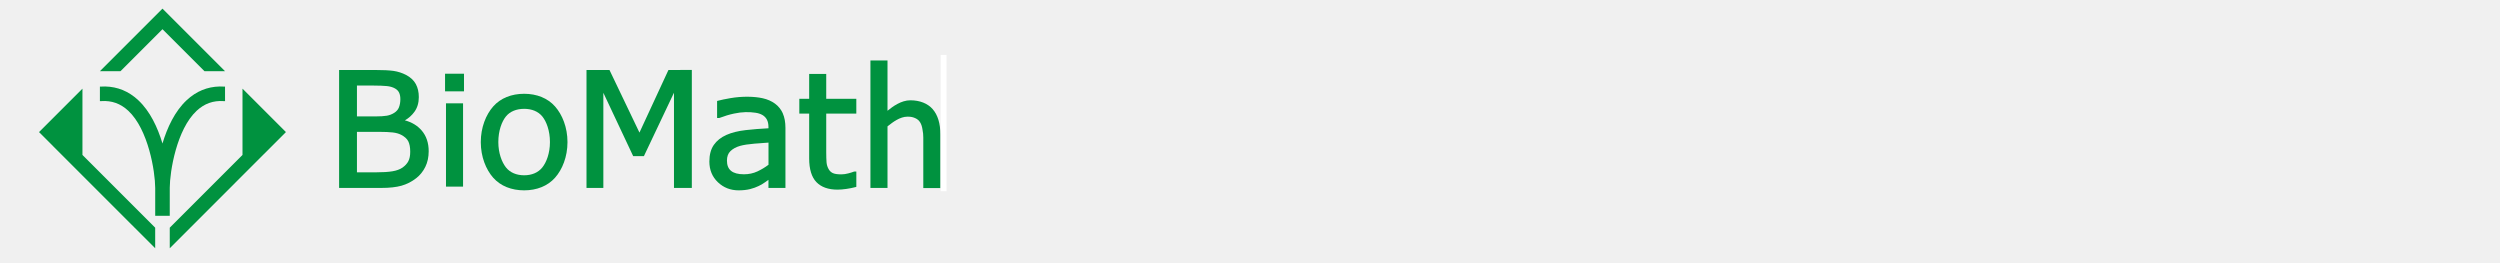
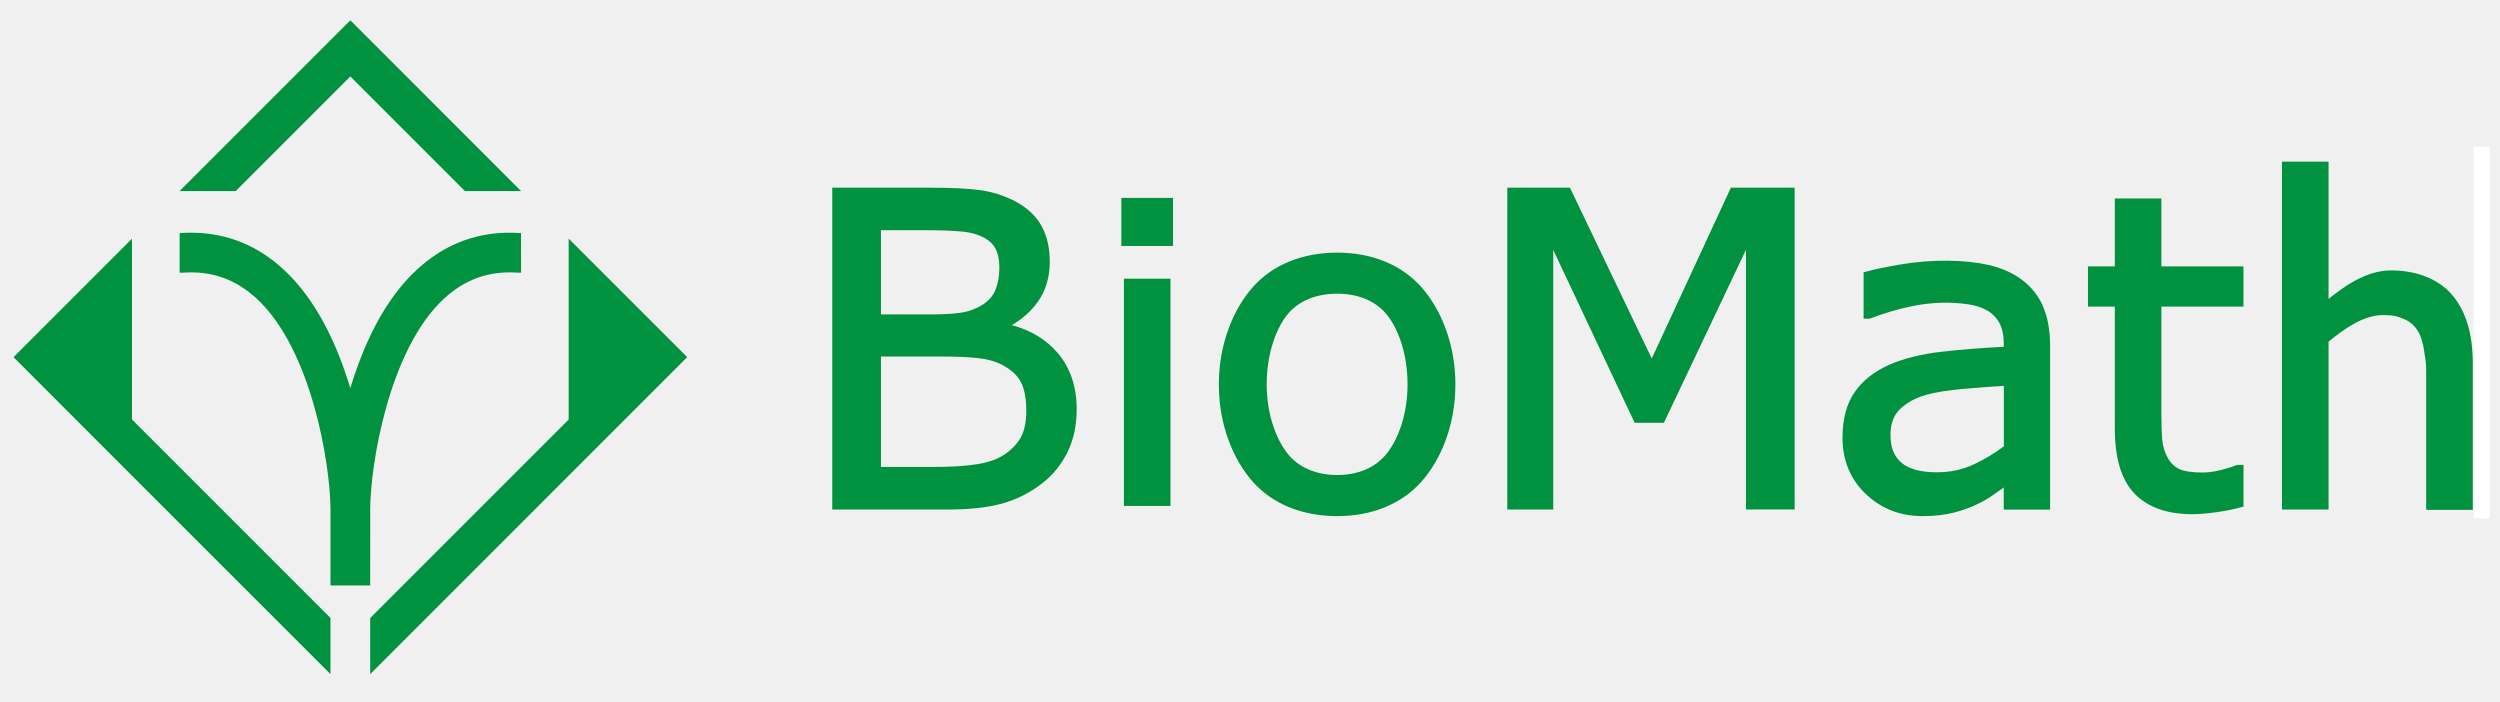
- <svg xmlns="http://www.w3.org/2000/svg" version="1.1" width="155.52" height="16.32" id="svg46" viewBox="0 0 155.52 16.32">
-   <defs id="defs50" />
-   <g id="g3853">
-     <path id="path14" style="fill:#00923f;fill-rule:evenodd" d="M 13.999,5.709 13.998,5.389 C 13.887,5.38 13.777,5.378 13.669,5.38 12.896,5.396 12.209,5.679 11.62,6.226 10.878,6.914 10.404,7.935 10.107,8.927 9.809,7.935 9.336,6.914 8.593,6.226 8.005,5.679 7.317,5.396 6.544,5.38 6.435,5.378 6.326,5.38 6.215,5.389 v 0.32 0.581 h 0.088 c 0.647,-0.044 1.195,0.153 1.675,0.598 1.25,1.161 1.673,3.774 1.677,4.804 0,0.004 0,0.01 0,0.013 v 1.718 l 0.453,-5e-4 0.452,5e-4 5e-4,-1.718 c 0,-0.004 -5e-4,-0.009 -5e-4,-0.013 0.004,-1.03 0.427,-3.644 1.677,-4.804 0.481,-0.445 1.028,-0.642 1.675,-0.598 h 0.088 z" />
-     <path style="fill:#00923f;fill-rule:evenodd" d="M 5.129,5.516 2.428,8.217 5.129,10.92 9.654,15.443 V 14.164 L 5.129,9.639 v -2.844 z" id="path16" />
-     <path id="path20" style="fill:#00923f;fill-rule:evenodd" d="M 13.999,4.43 10.107,0.537 6.214,4.43 h 1.28 l 2.613,-2.613 2.613,2.613 z" />
-     <path id="path22" style="fill:#00923f;fill-rule:evenodd" d="m 15.085,5.515 v 1.28 2.844 l -4.525,4.525 v 1.28 l 4.525,-4.526 2.702,-2.702 z" />
-     <path id="path24" style="fill:none" d="M 13.999,4.43 H 12.72 L 10.107,1.817 7.494,4.43 H 6.214 5.129 V 5.515 6.795 9.639 L 9.654,14.164 v 1.28 l 0.453,0.453 0.453,-0.452 v -1.28 l 4.525,-4.525 V 6.795 5.515 4.43 Z m -0.089,1.86 c -0.647,-0.044 -1.194,0.153 -1.675,0.598 -1.25,1.161 -1.673,3.774 -1.677,4.804 0,0.004 5e-4,0.01 5e-4,0.013 l -5e-4,1.718 -0.452,-5e-4 -0.453,5e-4 v -1.718 c 0,-0.004 0,-0.009 0,-0.013 C 9.651,10.663 9.227,8.049 7.978,6.888 7.497,6.443 6.95,6.246 6.303,6.29 H 6.215 V 5.709 5.389 C 6.326,5.38 6.435,5.378 6.544,5.38 c 0.773,0.016 1.461,0.299 2.049,0.846 0.743,0.689 1.216,1.709 1.514,2.701 0.297,-0.992 0.771,-2.013 1.513,-2.701 0.589,-0.546 1.276,-0.83 2.05,-0.846 0.107,-0.002 0.218,6e-4 0.328,0.009 l 0.001,0.32 v 0.582 z" />
-   </g>
-   <g id="g3879" style="fill:#00923f;fill-opacity:1">
-     <path id="path26" style="fill:#00923f;fill-opacity:1;fill-rule:evenodd" d="M 26.229,8.116 C 25.969,7.813 25.619,7.602 25.188,7.487 25.428,7.347 25.627,7.169 25.779,6.958 c 0.183,-0.252 0.275,-0.561 0.275,-0.916 0,-0.313 -0.063,-0.588 -0.188,-0.816 C 25.74,4.996 25.537,4.806 25.26,4.661 25.015,4.535 24.755,4.452 24.488,4.412 24.225,4.373 23.826,4.353 23.3,4.353 H 21.095 v 7.338 h 2.624 c 0.504,0 0.925,-0.046 1.254,-0.138 0.331,-0.093 0.64,-0.25 0.917,-0.467 0.237,-0.183 0.427,-0.42 0.567,-0.702 0.14,-0.282 0.211,-0.612 0.211,-0.98 0,-0.515 -0.147,-0.949 -0.438,-1.288 z m -4.024,0.087 h 1.423 c 0.311,0 0.578,0.012 0.795,0.036 0.21,0.023 0.389,0.073 0.535,0.149 0.213,0.111 0.36,0.245 0.439,0.4 0.081,0.158 0.122,0.379 0.122,0.655 0,0.241 -0.04,0.438 -0.117,0.586 -0.077,0.148 -0.202,0.283 -0.37,0.401 -0.161,0.109 -0.371,0.185 -0.625,0.226 -0.261,0.043 -0.602,0.064 -1.014,0.064 H 22.205 Z M 24.817,6.681 C 24.762,6.817 24.664,6.931 24.527,7.018 24.385,7.109 24.229,7.169 24.063,7.198 23.891,7.227 23.656,7.242 23.363,7.242 h -1.158 v -1.919 h 1.061 c 0.313,0 0.579,0.011 0.793,0.031 0.204,0.019 0.378,0.071 0.518,0.151 0.116,0.067 0.197,0.15 0.249,0.256 0.052,0.108 0.079,0.244 0.079,0.405 0,0.198 -0.03,0.37 -0.089,0.513 z" />
-     <path id="path28" style="fill:#00923f;fill-opacity:1;fill-rule:evenodd" d="m 27.686,4.586 v 1.096 h 1.178 V 4.586 Z" />
-     <path id="path30" style="fill:#00923f;fill-opacity:1;fill-rule:evenodd" d="m 27.744,6.428 v 5.181 h 1.062 V 6.428 Z" />
-     <path id="path32" style="fill:#00923f;fill-opacity:1;fill-rule:evenodd" d="M 34.53,6.624 C 34.066,6.1 33.383,5.834 32.608,5.834 c -0.782,0 -1.467,0.266 -1.929,0.791 -0.446,0.507 -0.77,1.297 -0.77,2.215 0,0.918 0.324,1.707 0.77,2.213 0.462,0.523 1.147,0.788 1.929,0.788 0.775,0 1.458,-0.265 1.922,-0.788 0.448,-0.505 0.772,-1.294 0.772,-2.213 0,-0.918 -0.324,-1.708 -0.772,-2.215 z m -1.922,4.28 c -0.468,0 -0.877,-0.162 -1.137,-0.494 -0.253,-0.323 -0.471,-0.884 -0.471,-1.571 0,-0.707 0.216,-1.275 0.468,-1.589 0.259,-0.323 0.669,-0.48 1.14,-0.48 0.465,0 0.872,0.157 1.133,0.48 0.253,0.314 0.47,0.881 0.47,1.589 0,0.692 -0.217,1.254 -0.473,1.575 -0.262,0.33 -0.668,0.49 -1.129,0.49 z" />
-     <path id="path34" style="fill:#00923f;fill-opacity:1;fill-rule:evenodd" d="M 41.583,4.353 39.779,8.248 37.914,4.353 h -1.429 v 7.338 h 1.048 V 5.771 l 1.856,3.942 h 0.667 l 1.871,-3.945 v 5.922 h 1.11 v -7.338 z" />
-     <path id="path36" style="fill:#00923f;fill-opacity:1;fill-rule:evenodd" d="M 48.699,7.052 C 48.587,6.806 48.423,6.603 48.211,6.447 47.997,6.29 47.741,6.178 47.451,6.113 46.922,5.995 46.17,5.979 45.44,6.105 45.106,6.163 44.846,6.217 44.666,6.266 l -0.057,0.016 v 1.058 h 0.125 l 0.027,-0.005 c 0.308,-0.117 0.61,-0.208 0.896,-0.269 0.521,-0.112 0.947,-0.11 1.333,-0.054 0.169,0.024 0.316,0.071 0.435,0.14 0.122,0.07 0.216,0.167 0.281,0.287 0.066,0.124 0.099,0.283 0.099,0.475 v 0.066 c -0.497,0.025 -0.971,0.063 -1.412,0.113 -0.466,0.052 -0.871,0.153 -1.205,0.3 -0.337,0.15 -0.6,0.359 -0.783,0.622 -0.184,0.265 -0.277,0.613 -0.277,1.036 0,0.518 0.179,0.951 0.531,1.286 0.351,0.334 0.785,0.504 1.288,0.504 0.268,0 0.507,-0.026 0.71,-0.077 0.201,-0.051 0.381,-0.116 0.532,-0.19 0.134,-0.06 0.272,-0.141 0.412,-0.242 0.076,-0.055 0.144,-0.103 0.203,-0.144 v 0.504 h 1.057 V 7.957 c 0,-0.356 -0.056,-0.66 -0.166,-0.905 z M 47.807,8.869 v 1.38 c -0.212,0.16 -0.443,0.299 -0.689,0.414 -0.252,0.118 -0.535,0.179 -0.84,0.179 -0.362,0 -0.633,-0.073 -0.804,-0.216 -0.17,-0.142 -0.252,-0.35 -0.252,-0.637 0,-0.254 0.072,-0.447 0.218,-0.588 0.15,-0.146 0.352,-0.256 0.599,-0.326 0.214,-0.06 0.509,-0.106 0.876,-0.137 0.337,-0.029 0.634,-0.051 0.892,-0.067 z" />
-     <path id="path38" style="fill:#00923f;fill-opacity:1;fill-rule:evenodd" d="M 53.27,7.065 V 6.148 h -1.872 V 4.599 h -1.061 v 1.549 h -0.613 v 0.917 h 0.613 v 2.788 c 0,0.671 0.151,1.167 0.451,1.477 0.299,0.31 0.74,0.467 1.31,0.467 0.162,0 0.346,-0.015 0.55,-0.044 0.203,-0.029 0.393,-0.067 0.565,-0.113 l 0.058,-0.015 v -0.953 h -0.126 l -0.029,0.006 c -0.068,0.028 -0.181,0.063 -0.338,0.106 -0.153,0.041 -0.302,0.063 -0.443,0.063 -0.241,0 -0.421,-0.028 -0.533,-0.082 -0.109,-0.053 -0.194,-0.134 -0.257,-0.25 C 51.472,10.387 51.43,10.247 51.418,10.1 51.405,9.945 51.398,9.724 51.398,9.443 v -2.378 z" />
-     <path id="path40" style="fill:#00923f;fill-opacity:1;fill-rule:evenodd" d="m 58.022,6.791 c -0.31,-0.356 -0.804,-0.552 -1.39,-0.552 -0.578,0 -1.101,0.39 -1.422,0.652 V 3.76 l -1.062,2e-4 v 7.931 h 1.062 V 7.861 l 0.05,-0.039 c 0.269,-0.211 0.719,-0.565 1.193,-0.565 0.228,0 0.337,0.03 0.48,0.092 0.137,0.06 0.239,0.148 0.312,0.272 0.071,0.113 0.121,0.273 0.148,0.478 0.028,0.212 0.043,0.211 0.043,0.454 v 3.146 h 1.062 V 8.357 c 0,-0.675 -0.16,-1.202 -0.477,-1.566 z" />
-     <path d="m 58.627,3.525 v 8.263 h 0.147 V 3.525 Z" style="fill:#00923f;fill-opacity:1;stroke:#ffffff;stroke-width:0.216;stroke-linecap:butt;stroke-linejoin:miter;stroke-dasharray:none" id="path43" />
+ <svg xmlns="http://www.w3.org/2000/svg" width="57" height="16" viewBox="0 0 15.081 4.233" version="1.1" id="svg837">
+   <defs id="defs831" />
+   <g id="layer1" transform="translate(0,-292.7667)">
+     <g id="g843" transform="matrix(0.2645833,0,0,0.2645833,-0.5608122,292.747)">
+       <g id="g3853">
+         <path d="M 13.999,5.709 13.998,5.389 C 13.887,5.38 13.777,5.378 13.669,5.38 12.896,5.396 12.209,5.679 11.62,6.226 10.878,6.914 10.404,7.935 10.107,8.927 9.809,7.935 9.336,6.914 8.593,6.226 8.005,5.679 7.317,5.396 6.544,5.38 6.435,5.378 6.326,5.38 6.215,5.389 v 0.32 0.581 h 0.088 c 0.647,-0.044 1.195,0.153 1.675,0.598 1.25,1.161 1.673,3.774 1.677,4.804 0,0.004 0,0.01 0,0.013 v 1.718 l 0.453,-5e-4 0.452,5e-4 5e-4,-1.718 c 0,-0.004 -5e-4,-0.009 -5e-4,-0.013 0.004,-1.03 0.427,-3.644 1.677,-4.804 0.481,-0.445 1.028,-0.642 1.675,-0.598 h 0.088 z" style="fill:#00923f;fill-rule:evenodd" id="path14" />
+         <path id="path16" d="M 5.129,5.516 2.428,8.217 5.129,10.92 9.654,15.443 V 14.164 L 5.129,9.639 v -2.844 z" style="fill:#00923f;fill-rule:evenodd" />
+         <path d="M 13.999,4.43 10.107,0.537 6.214,4.43 h 1.28 l 2.613,-2.613 2.613,2.613 z" style="fill:#00923f;fill-rule:evenodd" id="path20" />
+         <path d="m 15.085,5.515 v 1.28 2.844 l -4.525,4.525 v 1.28 l 4.525,-4.526 2.702,-2.702 z" style="fill:#00923f;fill-rule:evenodd" id="path22" />
+         <path d="M 13.999,4.43 H 12.72 L 10.107,1.817 7.494,4.43 H 6.214 5.129 V 5.515 6.795 9.639 L 9.654,14.164 v 1.28 l 0.453,0.453 0.453,-0.452 v -1.28 l 4.525,-4.525 V 6.795 5.515 4.43 Z m -0.089,1.86 c -0.647,-0.044 -1.194,0.153 -1.675,0.598 -1.25,1.161 -1.673,3.774 -1.677,4.804 0,0.004 5e-4,0.01 5e-4,0.013 l -5e-4,1.718 -0.452,-5e-4 -0.453,5e-4 v -1.718 c 0,-0.004 0,-0.009 0,-0.013 C 9.651,10.663 9.227,8.049 7.978,6.888 7.497,6.443 6.95,6.246 6.303,6.29 H 6.215 V 5.709 5.389 C 6.326,5.38 6.435,5.378 6.544,5.38 c 0.773,0.016 1.461,0.299 2.049,0.846 0.743,0.689 1.216,1.709 1.514,2.701 0.297,-0.992 0.771,-2.013 1.513,-2.701 0.589,-0.546 1.276,-0.83 2.05,-0.846 0.107,-0.002 0.218,6e-4 0.328,0.009 l 0.001,0.32 v 0.582 z" style="fill:none" id="path24" />
+       </g>
+       <g style="fill:#00923f;fill-opacity:1" id="g3879">
+         <path d="M 26.229,8.116 C 25.969,7.813 25.619,7.602 25.188,7.487 25.428,7.347 25.627,7.169 25.779,6.958 c 0.183,-0.252 0.275,-0.561 0.275,-0.916 0,-0.313 -0.063,-0.588 -0.188,-0.816 C 25.74,4.996 25.537,4.806 25.26,4.661 25.015,4.535 24.755,4.452 24.488,4.412 24.225,4.373 23.826,4.353 23.3,4.353 H 21.095 v 7.338 h 2.624 c 0.504,0 0.925,-0.046 1.254,-0.138 0.331,-0.093 0.64,-0.25 0.917,-0.467 0.237,-0.183 0.427,-0.42 0.567,-0.702 0.14,-0.282 0.211,-0.612 0.211,-0.98 0,-0.515 -0.147,-0.949 -0.438,-1.288 z m -4.024,0.087 h 1.423 c 0.311,0 0.578,0.012 0.795,0.036 0.21,0.023 0.389,0.073 0.535,0.149 0.213,0.111 0.36,0.245 0.439,0.4 0.081,0.158 0.122,0.379 0.122,0.655 0,0.241 -0.04,0.438 -0.117,0.586 -0.077,0.148 -0.202,0.283 -0.37,0.401 -0.161,0.109 -0.371,0.185 -0.625,0.226 -0.261,0.043 -0.602,0.064 -1.014,0.064 H 22.205 Z M 24.817,6.681 C 24.762,6.817 24.664,6.931 24.527,7.018 24.385,7.109 24.229,7.169 24.063,7.198 23.891,7.227 23.656,7.242 23.363,7.242 h -1.158 v -1.919 h 1.061 c 0.313,0 0.579,0.011 0.793,0.031 0.204,0.019 0.378,0.071 0.518,0.151 0.116,0.067 0.197,0.15 0.249,0.256 0.052,0.108 0.079,0.244 0.079,0.405 0,0.198 -0.03,0.37 -0.089,0.513 z" style="fill:#00923f;fill-opacity:1;fill-rule:evenodd" id="path26" />
+         <path d="m 27.686,4.586 v 1.096 h 1.178 V 4.586 Z" style="fill:#00923f;fill-opacity:1;fill-rule:evenodd" id="path28" />
+         <path d="m 27.744,6.428 v 5.181 h 1.062 V 6.428 Z" style="fill:#00923f;fill-opacity:1;fill-rule:evenodd" id="path30" />
+         <path d="M 34.53,6.624 C 34.066,6.1 33.383,5.834 32.608,5.834 c -0.782,0 -1.467,0.266 -1.929,0.791 -0.446,0.507 -0.77,1.297 -0.77,2.215 0,0.918 0.324,1.707 0.77,2.213 0.462,0.523 1.147,0.788 1.929,0.788 0.775,0 1.458,-0.265 1.922,-0.788 0.448,-0.505 0.772,-1.294 0.772,-2.213 0,-0.918 -0.324,-1.708 -0.772,-2.215 z m -1.922,4.28 c -0.468,0 -0.877,-0.162 -1.137,-0.494 -0.253,-0.323 -0.471,-0.884 -0.471,-1.571 0,-0.707 0.216,-1.275 0.468,-1.589 0.259,-0.323 0.669,-0.48 1.14,-0.48 0.465,0 0.872,0.157 1.133,0.48 0.253,0.314 0.47,0.881 0.47,1.589 0,0.692 -0.217,1.254 -0.473,1.575 -0.262,0.33 -0.668,0.49 -1.129,0.49 z" style="fill:#00923f;fill-opacity:1;fill-rule:evenodd" id="path32" />
+         <path d="M 41.583,4.353 39.779,8.248 37.914,4.353 h -1.429 v 7.338 h 1.048 V 5.771 l 1.856,3.942 h 0.667 l 1.871,-3.945 v 5.922 h 1.11 v -7.338 z" style="fill:#00923f;fill-opacity:1;fill-rule:evenodd" id="path34" />
+         <path d="M 48.699,7.052 C 48.587,6.806 48.423,6.603 48.211,6.447 47.997,6.29 47.741,6.178 47.451,6.113 46.922,5.995 46.17,5.979 45.44,6.105 45.106,6.163 44.846,6.217 44.666,6.266 l -0.057,0.016 v 1.058 h 0.125 l 0.027,-0.005 c 0.308,-0.117 0.61,-0.208 0.896,-0.269 0.521,-0.112 0.947,-0.11 1.333,-0.054 0.169,0.024 0.316,0.071 0.435,0.14 0.122,0.07 0.216,0.167 0.281,0.287 0.066,0.124 0.099,0.283 0.099,0.475 v 0.066 c -0.497,0.025 -0.971,0.063 -1.412,0.113 -0.466,0.052 -0.871,0.153 -1.205,0.3 -0.337,0.15 -0.6,0.359 -0.783,0.622 -0.184,0.265 -0.277,0.613 -0.277,1.036 0,0.518 0.179,0.951 0.531,1.286 0.351,0.334 0.785,0.504 1.288,0.504 0.268,0 0.507,-0.026 0.71,-0.077 0.201,-0.051 0.381,-0.116 0.532,-0.19 0.134,-0.06 0.272,-0.141 0.412,-0.242 0.076,-0.055 0.144,-0.103 0.203,-0.144 v 0.504 h 1.057 V 7.957 c 0,-0.356 -0.056,-0.66 -0.166,-0.905 z M 47.807,8.869 v 1.38 c -0.212,0.16 -0.443,0.299 -0.689,0.414 -0.252,0.118 -0.535,0.179 -0.84,0.179 -0.362,0 -0.633,-0.073 -0.804,-0.216 -0.17,-0.142 -0.252,-0.35 -0.252,-0.637 0,-0.254 0.072,-0.447 0.218,-0.588 0.15,-0.146 0.352,-0.256 0.599,-0.326 0.214,-0.06 0.509,-0.106 0.876,-0.137 0.337,-0.029 0.634,-0.051 0.892,-0.067 z" style="fill:#00923f;fill-opacity:1;fill-rule:evenodd" id="path36" />
+         <path d="M 53.27,7.065 V 6.148 h -1.872 V 4.599 h -1.061 v 1.549 h -0.613 v 0.917 h 0.613 v 2.788 c 0,0.671 0.151,1.167 0.451,1.477 0.299,0.31 0.74,0.467 1.31,0.467 0.162,0 0.346,-0.015 0.55,-0.044 0.203,-0.029 0.393,-0.067 0.565,-0.113 l 0.058,-0.015 v -0.953 h -0.126 l -0.029,0.006 c -0.068,0.028 -0.181,0.063 -0.338,0.106 -0.153,0.041 -0.302,0.063 -0.443,0.063 -0.241,0 -0.421,-0.028 -0.533,-0.082 -0.109,-0.053 -0.194,-0.134 -0.257,-0.25 C 51.472,10.387 51.43,10.247 51.418,10.1 51.405,9.945 51.398,9.724 51.398,9.443 v -2.378 z" style="fill:#00923f;fill-opacity:1;fill-rule:evenodd" id="path38" />
+         <path d="m 58.022,6.791 c -0.31,-0.356 -0.804,-0.552 -1.39,-0.552 -0.578,0 -1.101,0.39 -1.422,0.652 V 3.76 l -1.062,2e-4 v 7.931 h 1.062 V 7.861 l 0.05,-0.039 c 0.269,-0.211 0.719,-0.565 1.193,-0.565 0.228,0 0.337,0.03 0.48,0.092 0.137,0.06 0.239,0.148 0.312,0.272 0.071,0.113 0.121,0.273 0.148,0.478 0.028,0.212 0.043,0.211 0.043,0.454 v 3.146 h 1.062 V 8.357 c 0,-0.675 -0.16,-1.202 -0.477,-1.566 z" style="fill:#00923f;fill-opacity:1;fill-rule:evenodd" id="path40" />
+         <path id="path43" style="fill:#00923f;fill-opacity:1;stroke:#ffffff;stroke-width:0.216;stroke-linecap:butt;stroke-linejoin:miter;stroke-dasharray:none" d="m 58.627,3.525 v 8.263 h 0.147 V 3.525 Z" />
+       </g>
+     </g>
  </g>
</svg>
